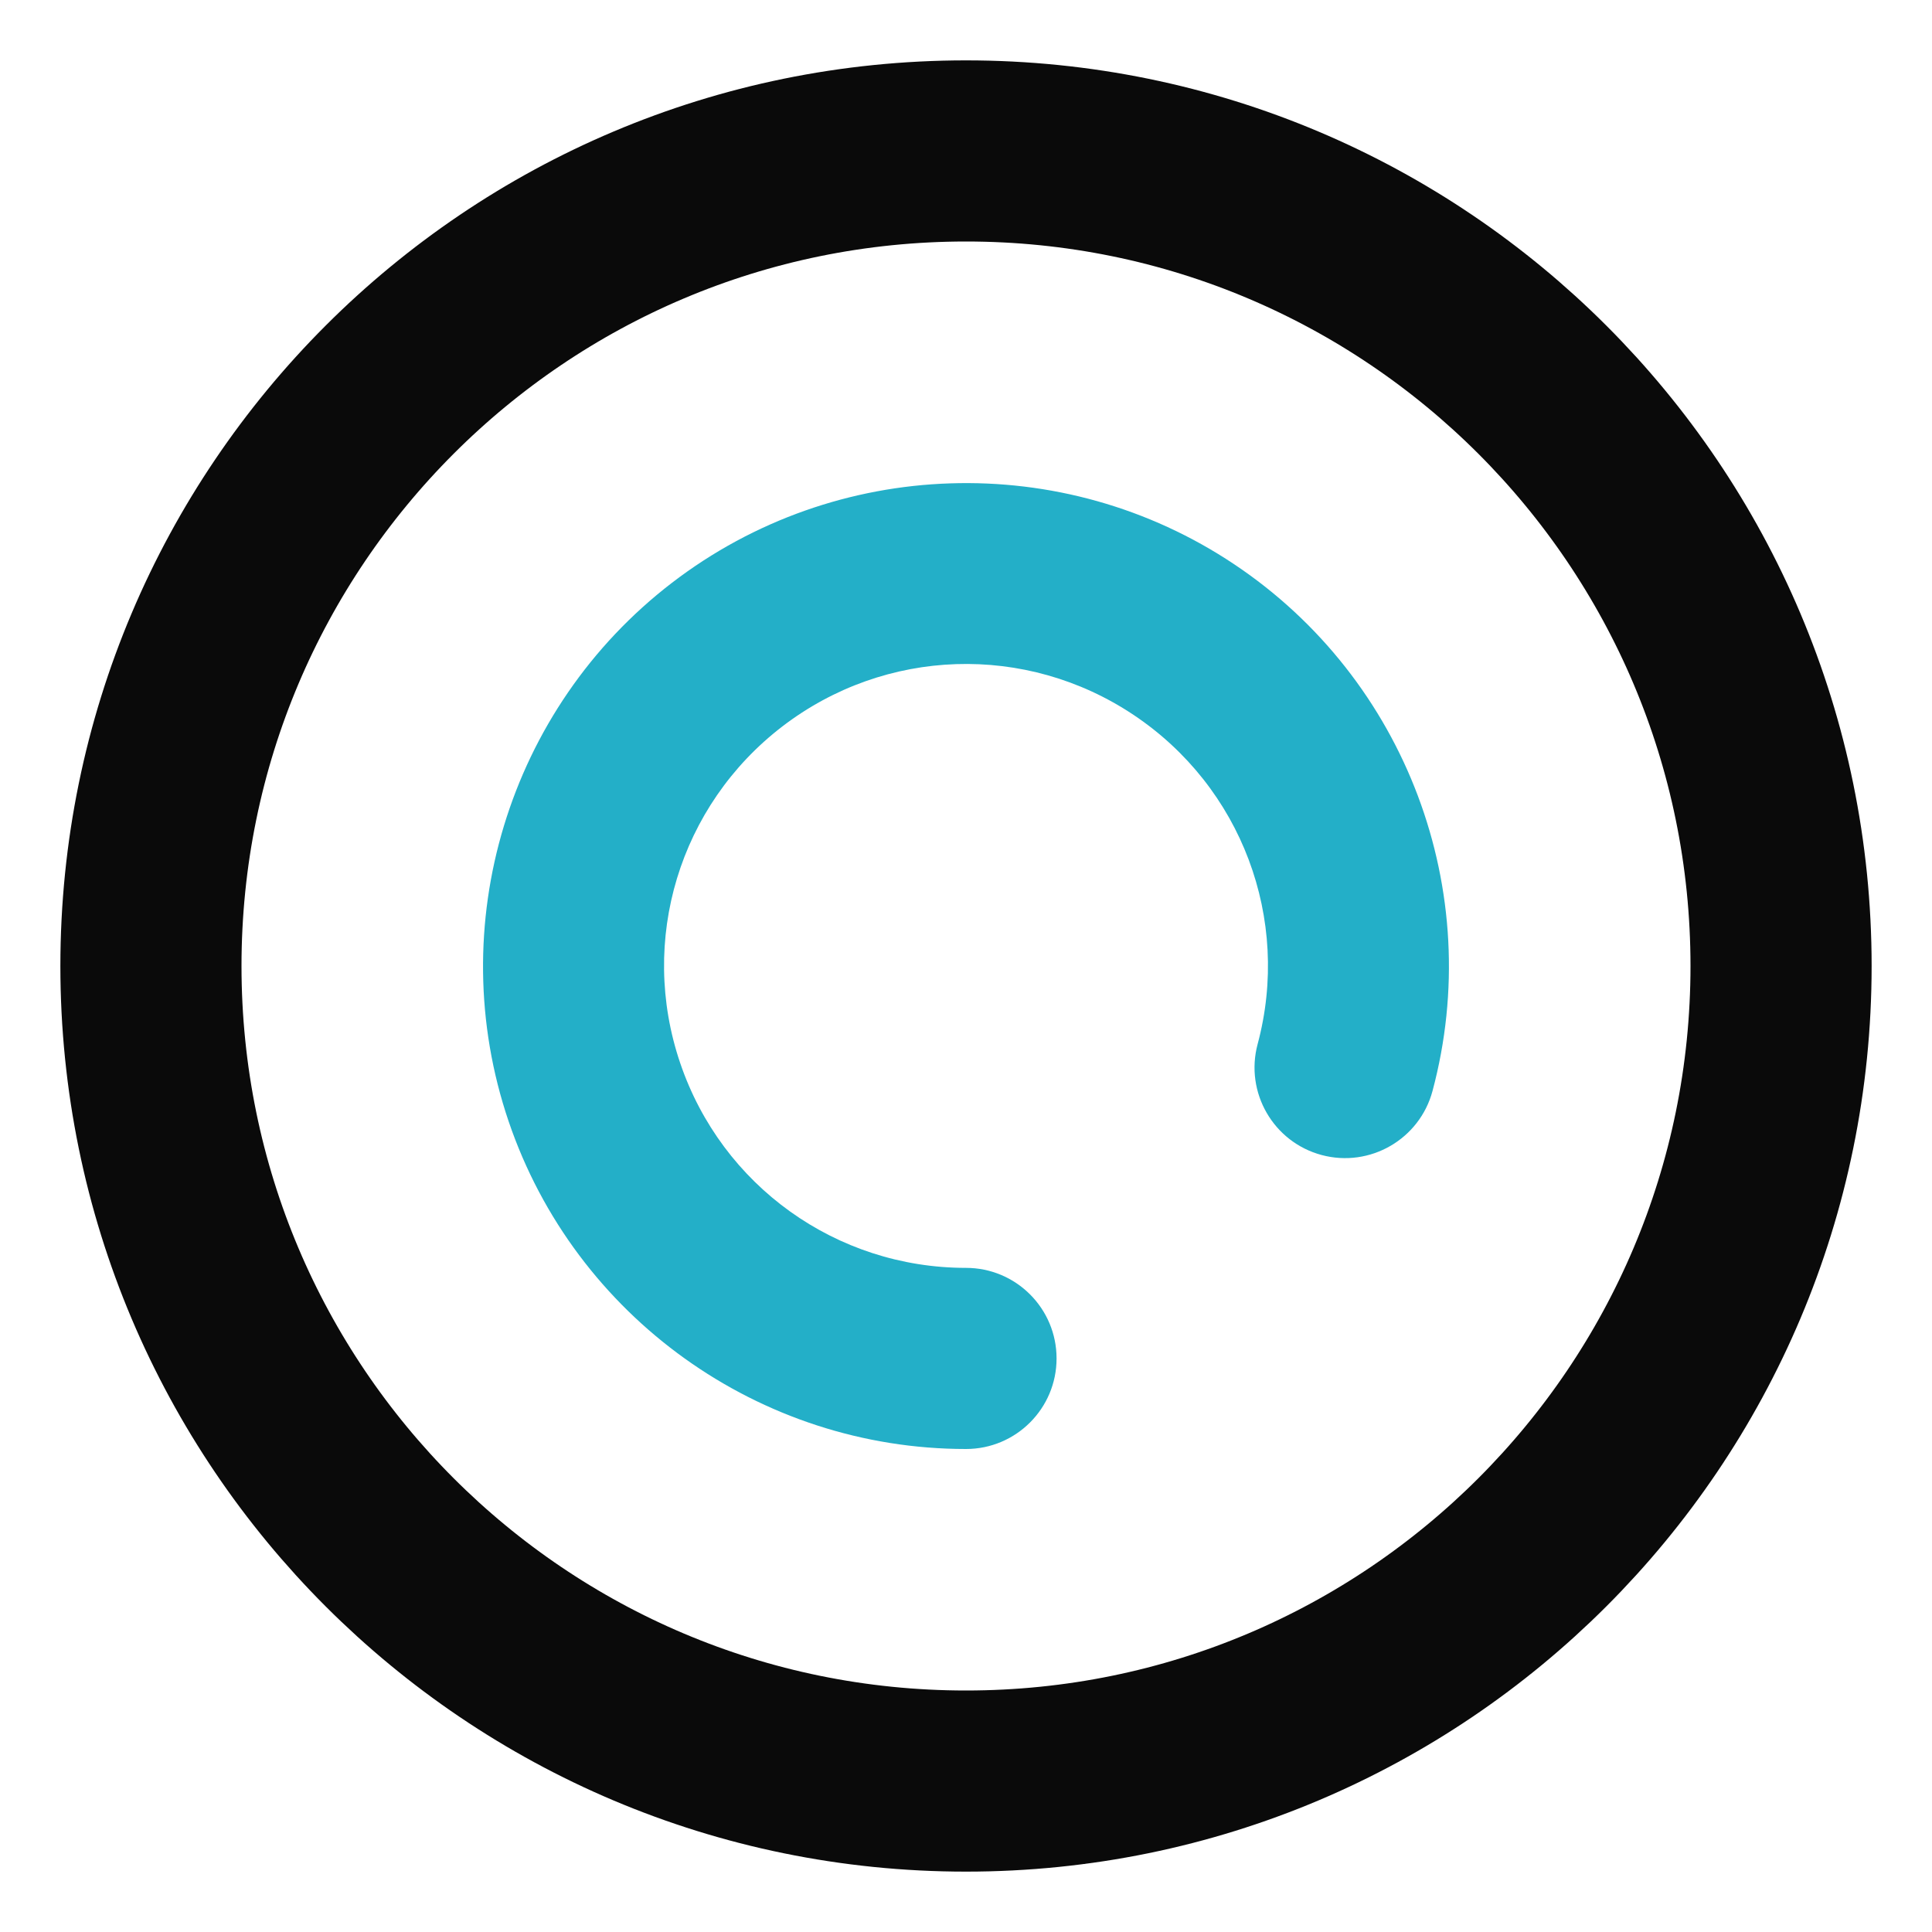
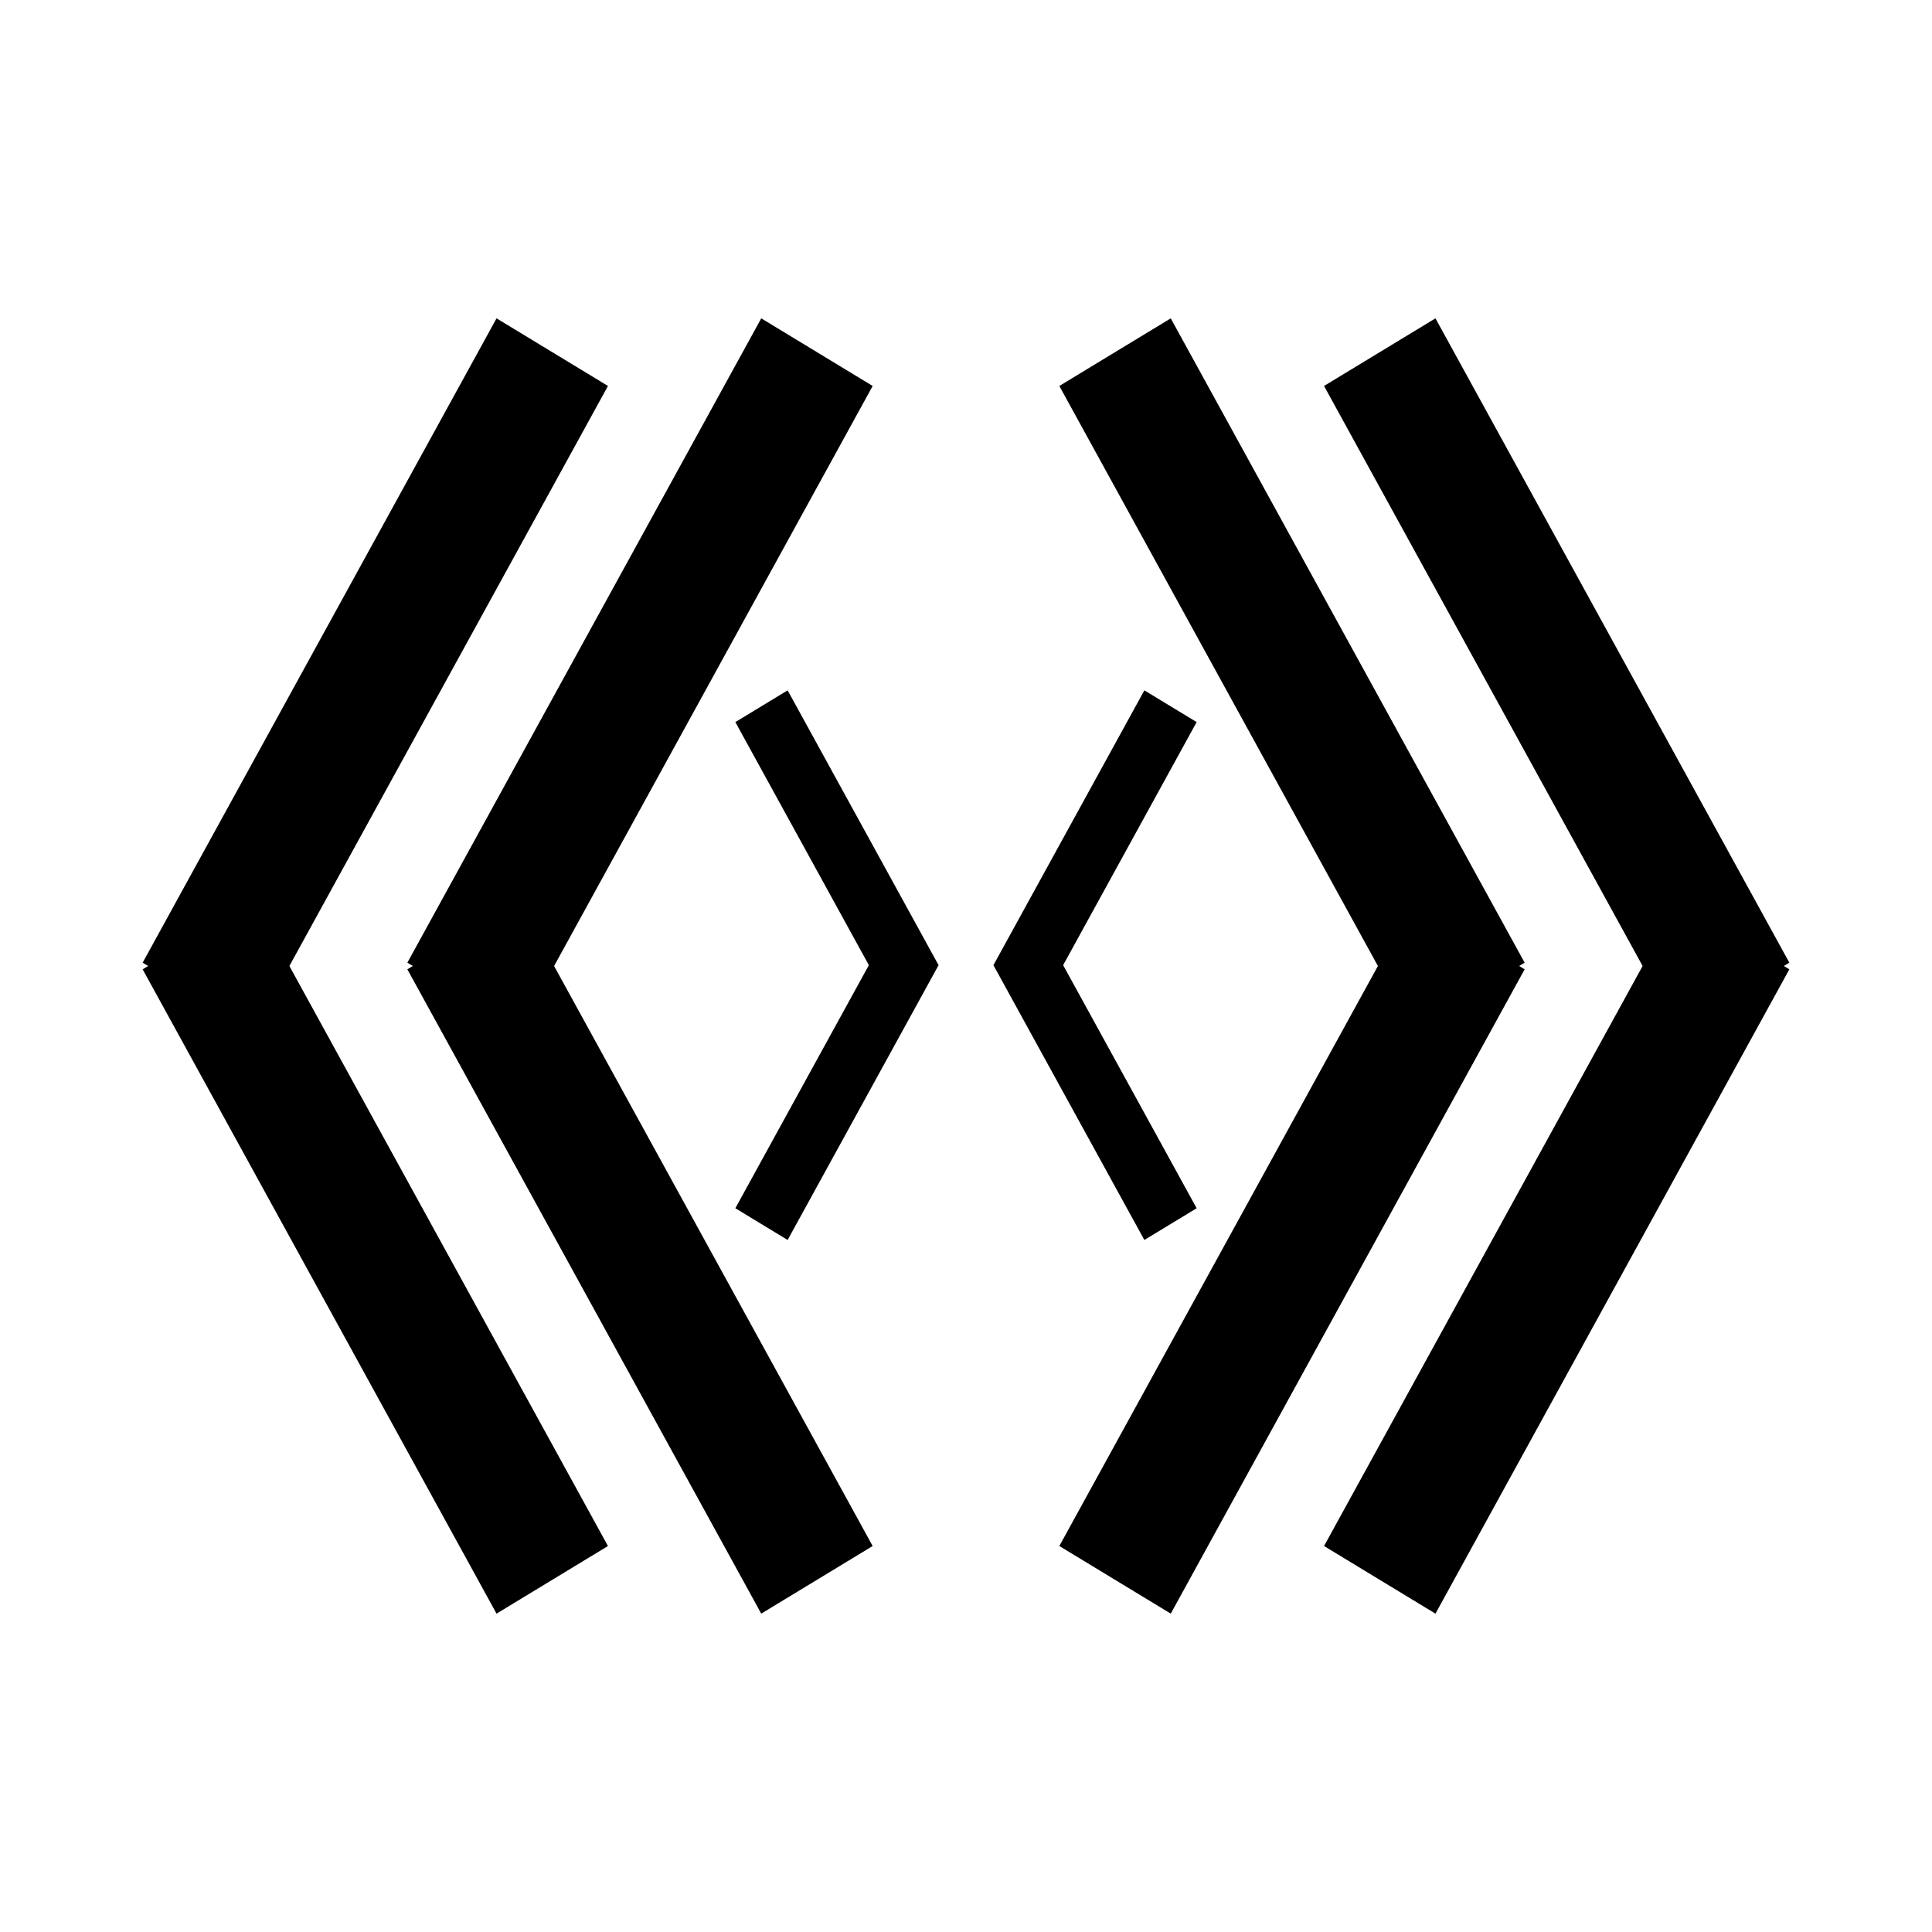
<svg xmlns="http://www.w3.org/2000/svg" xmlns:xlink="http://www.w3.org/1999/xlink" width="32" height="32" version="1.1" id="svg22">
  <defs id="defs6">
    <style id="current-color-scheme" type="text/css">.ColorScheme-Text { color:#dedede; } .ColorScheme-Highlight { color:#5294e2; } .ColorScheme-ButtonBackground { color:#dedede; }</style>
    <filter id="a" x="-.036" y="-.036" width="1.072" height="1.072" color-interpolation-filters="sRGB">
      <feGaussianBlur stdDeviation="0.435" id="feGaussianBlur3" />
    </filter>
    <style id="style837" type="text/css" />
    <style type="text/css" id="current-color-scheme-5">.ColorScheme-Text { color:#dedede; } .ColorScheme-Highlight { color:#5294e2; } .ColorScheme-ButtonBackground { color:#dedede; }</style>
    <filter color-interpolation-filters="sRGB" height="1.072" width="1.072" y="-.036" x="-.036" id="a-6">
      <feGaussianBlur id="feGaussianBlur3-2" stdDeviation="0.435" />
    </filter>
    <style type="text/css" id="style837-9" />
    <linearGradient id="linearGradient1107">
      <stop stop-color="#505050" offset="0" id="stop833" />
      <stop stop-color="#0a0a0a" offset="1" id="stop835" />
    </linearGradient>
    <style type="text/css" id="style838" />
    <linearGradient id="linearGradient1034" x1="-71.993" x2="-73.616" y1="2.55" y2="13.762" gradientTransform="matrix(3.782248,0,0,3.782248,210.684,-23.66241)" gradientUnits="userSpaceOnUse">
      <stop stop-color="#32d2ff" offset="0" id="stop840" />
      <stop stop-color="#32b4ff" offset="1" id="stop842" />
    </linearGradient>
    <linearGradient id="linearGradient1042" x1="-74.394" x2="-75.461" y1="-16.69" y2="-4.475" gradientTransform="matrix(2.26777,0,0,2.047244,143.1874,36.82075)" gradientUnits="userSpaceOnUse">
      <stop stop-color="#0073d2" offset="0" id="stop845" />
      <stop stop-color="#143c73" offset="1" id="stop847" />
    </linearGradient>
    <linearGradient id="linearGradient1050" x1="-66.237" x2="-59.585" y1="21.255" y2="31.868" gradientTransform="matrix(3.782248,0,0,3.782248,224.7721,-93.08794)" gradientUnits="userSpaceOnUse">
      <stop stop-color="#fff" offset="0" id="stop850" />
      <stop stop-color="#d2d2d2" offset="1" id="stop852" />
    </linearGradient>
    <filter id="filter1058" x="-.093" y="-.077" width="1.185" height="1.154" color-interpolation-filters="sRGB">
      <feGaussianBlur stdDeviation="0.462" id="feGaussianBlur855" />
    </filter>
    <filter id="filter1072" x="-.1" y="-.073" width="1.199" height="1.145" color-interpolation-filters="sRGB">
      <feGaussianBlur stdDeviation="0.384" id="feGaussianBlur858" />
    </filter>
    <style type="text/css" id="style861" />
    <linearGradient id="linearGradient1109" x1="720.94" x2="626.77" y1="456.88" y2="819.08" gradientUnits="userSpaceOnUse" xlink:href="#linearGradient1107" />
  </defs>
  <circle style="fill:#5e4aa6;stroke-width:1" id="circle868" r="0" cy="-1268.755" cx="-1463.114" />
  <circle style="fill:#5e4aa6;stroke-width:1" id="circle870" r="0" cy="-1260.704" cx="-1394.174" />
  <circle style="fill:#5e4aa6;stroke-width:1" id="circle872" r="0" cy="-1286.481" cx="-1371.156" />
  <circle style="fill:#5e4aa6;stroke-width:1" id="circle874" r="0" cy="-1259.797" cx="-1381.815" />
  <circle style="fill:#5e4aa6;stroke-width:1" id="circle878" r="0" cy="-1353.765" cx="-1269.515" />
  <circle id="circle880" r="0" cy="-88.275" cx="-170.014" style="fill:#5e4aa6;fill-rule:evenodd;stroke-width:1" />
  <circle style="fill:#5e4aa6;stroke-width:1" id="circle882" r="0" cy="-1289.701" cx="-1210.138" />
-   <g id="g978" transform="translate(-64,35)">
-     <circle style="fill:none;fill-opacity:1;stroke:#0a0a0a;stroke-width:3;stroke-linecap:round;stroke-miterlimit:4;stroke-dasharray:none;stroke-opacity:1" id="circle960" cx="80" cy="15" r="13.5" />
-     <path style="fill:none;fill-opacity:1;stroke:#23afc8;stroke-width:3;stroke-linecap:round;stroke-miterlimit:4;stroke-dasharray:none;stroke-opacity:1" id="path962" d="m 80,21.5 a 6.5,6.5 0 0 1 -6.155,-4.411 6.5,6.5 0 0 1 2.198,-7.246 6.5,6.5 0 0 1 7.568,-0.248 6.5,6.5 0 0 1 2.667,7.087" />
-   </g>
+   <rect style="opacity:0;fill:#000000;fill-opacity:1;fill-rule:evenodd;stroke:none;stroke-width:2;stroke-linecap:round;stroke-linejoin:round;stroke-miterlimit:4;stroke-dasharray:none;stroke-opacity:1;paint-order:fill markers stroke" id="rect1129-7-0" width="32" height="32" x="-40.975" y="5.6843419e-14" rx="0" ry="0" />
  <g id="view-history">
-     <rect style="opacity:0;fill:#000000;fill-opacity:1;fill-rule:evenodd;stroke:none;stroke-width:2;stroke-linecap:round;stroke-linejoin:round;stroke-miterlimit:4;stroke-dasharray:none;stroke-opacity:1;paint-order:fill markers stroke" id="rect1129-7-0" width="32" height="32" x="0" y="1.1025606e-07" rx="0" ry="0" />
-     <g id="g988" transform="translate(-64,1)">
-       <circle style="fill:none;fill-opacity:1;stroke:#0a0a0a;stroke-width:3;stroke-linecap:round;stroke-miterlimit:4;stroke-dasharray:none;stroke-opacity:1" id="circle984" cx="80" cy="15" r="13.5" />
-       <path style="color:#000000;font-style:normal;font-variant:normal;font-weight:normal;font-stretch:normal;font-size:medium;line-height:normal;font-family:sans-serif;font-variant-ligatures:normal;font-variant-position:normal;font-variant-caps:normal;font-variant-numeric:normal;font-variant-alternates:normal;font-variant-east-asian:normal;font-feature-settings:normal;font-variation-settings:normal;text-indent:0;text-align:start;text-decoration:none;text-decoration-line:none;text-decoration-style:solid;text-decoration-color:#000000;letter-spacing:normal;word-spacing:normal;text-transform:none;writing-mode:lr-tb;direction:ltr;text-orientation:mixed;dominant-baseline:auto;baseline-shift:baseline;text-anchor:start;white-space:normal;shape-padding:0;shape-margin:0;inline-size:0;clip-rule:nonzero;display:inline;overflow:visible;visibility:visible;isolation:auto;mix-blend-mode:normal;color-interpolation:sRGB;color-interpolation-filters:linearRGB;solid-color:#000000;solid-opacity:1;vector-effect:none;fill:#23afc8;fill-opacity:1;fill-rule:nonzero;stroke:none;stroke-width:3;stroke-linecap:round;stroke-linejoin:miter;stroke-miterlimit:4;stroke-dasharray:none;stroke-dashoffset:0;stroke-opacity:1;color-rendering:auto;image-rendering:auto;shape-rendering:auto;text-rendering:auto;enable-background:accumulate;stop-color:#000000;stop-opacity:1;opacity:1" d="M 79.738 7.006 C 78.105 7.059 76.488 7.611 75.131 8.652 C 72.416 10.735 71.324 14.332 72.424 17.572 C 73.524 20.812 76.578 23 80 23 A 1.5 1.5 0 0 0 81.5 21.5 A 1.5 1.5 0 0 0 80 20 C 77.852 20 75.956 18.641 75.266 16.607 C 74.575 14.574 75.253 12.341 76.957 11.033 C 78.661 9.726 80.992 9.649 82.777 10.842 C 84.563 12.035 85.386 14.22 84.83 16.295 A 1.5 1.5 0 0 0 85.891 18.131 A 1.5 1.5 0 0 0 87.727 17.07 C 88.612 13.765 87.29 10.249 84.445 8.348 C 83.023 7.397 81.372 6.952 79.738 7.006 z " id="path999" />
+     <rect style="opacity:0;fill:#000000;fill-opacity:1;fill-rule:evenodd;stroke:none;stroke-width:2;stroke-linecap:round;stroke-linejoin:round;stroke-miterlimit:4;stroke-dasharray:none;stroke-opacity:1;paint-order:fill markers stroke" id="rect1380" width="32" height="32" x="0" y="0" rx="0" ry="0" />
+     <g id="g1666" transform="translate(0.4542465,-29)">
+       <g id="g1634" transform="matrix(1,0,0,1.051178,-25.47548,-2.040194)" style="fill:#000000;fill-opacity:1">
+         <rect style="fill:#000000;fill-opacity:1;stroke-width:2.651;stroke-linecap:round;stroke-linejoin:round;paint-order:stroke fill markers" id="rect1630" width="2.131" height="11.723" x="46.064" y="13.294" transform="rotate(30)" />
+         <rect style="fill:#000000;fill-opacity:1;stroke-width:2.651;stroke-linecap:round;stroke-linejoin:round;paint-order:stroke fill markers" id="rect1632" width="2.131" height="11.723" x="1.314" y="-64.215" transform="matrix(0.8660254,-0.5,-0.5,-0.8660254,0,0)" />
+       </g>
+       <g id="g1640" transform="matrix(1,0,0,1.051178,-25.47548,-2.040194)" style="fill:#000000;fill-opacity:1">
+         <rect style="fill:#000000;fill-opacity:1;stroke-width:2.651;stroke-linecap:round;stroke-linejoin:round;paint-order:stroke fill markers" id="rect1636" width="2.131" height="11.723" x="49.861" y="11.102" transform="rotate(30)" />
+         <rect style="fill:#000000;fill-opacity:1;stroke-width:2.651;stroke-linecap:round;stroke-linejoin:round;paint-order:stroke fill markers" id="rect1638" width="2.131" height="11.723" x="5.111" y="-66.407" transform="matrix(0.8660254,-0.5,-0.5,-0.8660254,0,0)" />
+       </g>
+       <g id="g1646" transform="matrix(1,0,0,1.051178,-26.09151,-1.701928)" style="fill:#000000;fill-opacity:1">
+         <rect style="fill:#000000;fill-opacity:1;stroke-width:3;stroke-linecap:round;stroke-linejoin:round;paint-order:stroke fill markers" id="rect1642" width="1" height="5" x="12.458" y="54.056" transform="rotate(-30)" />
+         <rect style="fill:#000000;fill-opacity:1;stroke-width:3;stroke-linecap:round;stroke-linejoin:round;paint-order:stroke fill markers" id="rect1644" width="1" height="5" x="56.873" y="-22.873" transform="matrix(0.8660254,0.5,0.5,-0.8660254,0,0)" />
+       </g>
+       <g id="g1652" transform="matrix(-1,0,0,1.051178,56.56699,-2.040194)" style="fill:#000000;fill-opacity:1">
+         <rect style="fill:#000000;fill-opacity:1;stroke-width:2.651;stroke-linecap:round;stroke-linejoin:round;paint-order:stroke fill markers" id="rect1648" width="2.131" height="11.723" x="46.064" y="13.294" transform="rotate(30)" />
+         <rect style="fill:#000000;fill-opacity:1;stroke-width:2.651;stroke-linecap:round;stroke-linejoin:round;paint-order:stroke fill markers" id="rect1650" width="2.131" height="11.723" x="1.314" y="-64.215" transform="matrix(0.8660254,-0.5,-0.5,-0.8660254,0,0)" />
+       </g>
+       <g id="g1658" transform="matrix(-1,0,0,1.051178,56.56699,-2.040194)" style="fill:#000000;fill-opacity:1">
+         <rect style="fill:#000000;fill-opacity:1;stroke-width:2.651;stroke-linecap:round;stroke-linejoin:round;paint-order:stroke fill markers" id="rect1654" width="2.131" height="11.723" x="49.861" y="11.102" transform="rotate(30)" />
+         <rect style="fill:#000000;fill-opacity:1;stroke-width:2.651;stroke-linecap:round;stroke-linejoin:round;paint-order:stroke fill markers" id="rect1656" width="2.131" height="11.723" x="5.111" y="-66.407" transform="matrix(0.8660254,-0.5,-0.5,-0.8660254,0,0)" />
+       </g>
+       <g id="g1664" transform="matrix(-1,0,0,1.051178,57.18301,-1.701928)" style="fill:#000000;fill-opacity:1">
+         <rect style="fill:#000000;fill-opacity:1;stroke-width:3;stroke-linecap:round;stroke-linejoin:round;paint-order:stroke fill markers" id="rect1660" width="1" height="5" x="12.458" y="54.056" transform="rotate(-30)" />
+         <rect style="fill:#000000;fill-opacity:1;stroke-width:3;stroke-linecap:round;stroke-linejoin:round;paint-order:stroke fill markers" id="rect1662" width="1" height="5" x="56.873" y="-22.873" transform="matrix(0.8660254,0.5,0.5,-0.8660254,0,0)" />
+       </g>
    </g>
  </g>
  <g id="view-refresh">
    <rect transform="rotate(-90)" id="rect4235" width="22" height="22" x="-32" y="35" style="opacity:0.001;fill:currentColor;fill-opacity:1;stroke:none;stroke-width:2;stroke-linecap:round;stroke-linejoin:round;stroke-miterlimit:4;stroke-dasharray:none;stroke-opacity:1" />
-     <g id="g1007" transform="translate(-22,3)">
-       <circle style="fill:none;fill-opacity:1;stroke:#0a0a0a;stroke-width:2;stroke-linecap:round;stroke-miterlimit:4;stroke-dasharray:none;stroke-opacity:1" id="path1001" cx="68" cy="18" r="7" />
-       <path style="color:#000000;font-style:normal;font-variant:normal;font-weight:normal;font-stretch:normal;font-size:medium;line-height:normal;font-family:sans-serif;font-variant-ligatures:normal;font-variant-position:normal;font-variant-caps:normal;font-variant-numeric:normal;font-variant-alternates:normal;font-variant-east-asian:normal;font-feature-settings:normal;font-variation-settings:normal;text-indent:0;text-align:start;text-decoration:none;text-decoration-line:none;text-decoration-style:solid;text-decoration-color:#000000;letter-spacing:normal;word-spacing:normal;text-transform:none;writing-mode:lr-tb;direction:ltr;text-orientation:mixed;dominant-baseline:auto;baseline-shift:baseline;text-anchor:start;white-space:normal;shape-padding:0;shape-margin:0;inline-size:0;clip-rule:nonzero;display:inline;overflow:visible;visibility:visible;isolation:auto;mix-blend-mode:normal;color-interpolation:sRGB;color-interpolation-filters:linearRGB;solid-color:#000000;solid-opacity:1;vector-effect:none;fill:#23afc8;fill-opacity:1;fill-rule:nonzero;stroke:none;stroke-width:2;stroke-linecap:round;stroke-linejoin:miter;stroke-miterlimit:4;stroke-dasharray:none;stroke-dashoffset:0;stroke-opacity:1;color-rendering:auto;image-rendering:auto;shape-rendering:auto;text-rendering:auto;enable-background:accumulate;stop-color:#000000;stop-opacity:1;opacity:1" d="M 67.221 14.078 C 66.46 14.229 65.743 14.601 65.172 15.172 C 64.03 16.314 63.687 18.039 64.305 19.531 C 64.923 21.023 66.385 22 68 22 A 1 1 0 0 0 69 21 A 1 1 0 0 0 68 20 C 67.188 20 66.463 19.516 66.152 18.766 C 65.842 18.016 66.012 17.16 66.586 16.586 C 67.16 16.012 68.016 15.842 68.766 16.152 C 69.516 16.463 70 17.188 70 18 A 1 1 0 0 0 71 19 A 1 1 0 0 0 72 18 C 72 16.385 71.023 14.923 69.531 14.305 C 68.785 13.996 67.981 13.927 67.221 14.078 z " id="path1040" />
+     <g id="g1793" transform="matrix(0.5866282,0,0,0.5866282,36.88042,-5.398269)">
+       <g id="g1761" transform="matrix(1,0,0,1.051178,-25.47548,-2.040194)" style="fill:#000000;fill-opacity:1">
+         <rect style="fill:#000000;fill-opacity:1;stroke-width:2.651;stroke-linecap:round;stroke-linejoin:round;paint-order:stroke fill markers" id="rect1757" width="2.131" height="11.723" x="46.064" y="13.294" transform="rotate(30)" />
+         <rect style="fill:#000000;fill-opacity:1;stroke-width:2.651;stroke-linecap:round;stroke-linejoin:round;paint-order:stroke fill markers" id="rect1759" width="2.131" height="11.723" x="1.314" y="-64.215" transform="matrix(0.8660254,-0.5,-0.5,-0.8660254,0,0)" />
+       </g>
+       <g id="g1767" transform="matrix(1,0,0,1.051178,-25.47548,-2.040194)" style="fill:#000000;fill-opacity:1">
+         <rect style="fill:#000000;fill-opacity:1;stroke-width:2.651;stroke-linecap:round;stroke-linejoin:round;paint-order:stroke fill markers" id="rect1763" width="2.131" height="11.723" x="49.861" y="11.102" transform="rotate(30)" />
+         <rect style="fill:#000000;fill-opacity:1;stroke-width:2.651;stroke-linecap:round;stroke-linejoin:round;paint-order:stroke fill markers" id="rect1765" width="2.131" height="11.723" x="5.111" y="-66.407" transform="matrix(0.8660254,-0.5,-0.5,-0.8660254,0,0)" />
+       </g>
+       <g id="g1773" transform="matrix(1,0,0,1.051178,-26.09151,-1.701928)" style="fill:#000000;fill-opacity:1">
+         <rect style="fill:#000000;fill-opacity:1;stroke-width:3;stroke-linecap:round;stroke-linejoin:round;paint-order:stroke fill markers" id="rect1769" width="1" height="5" x="12.458" y="54.056" transform="rotate(-30)" />
+         <rect style="fill:#000000;fill-opacity:1;stroke-width:3;stroke-linecap:round;stroke-linejoin:round;paint-order:stroke fill markers" id="rect1771" width="1" height="5" x="56.873" y="-22.873" transform="matrix(0.8660254,0.5,0.5,-0.8660254,0,0)" />
+       </g>
+       <g id="g1779" transform="matrix(-1,0,0,1.051178,56.56699,-2.040194)" style="fill:#000000;fill-opacity:1">
+         <rect style="fill:#000000;fill-opacity:1;stroke-width:2.651;stroke-linecap:round;stroke-linejoin:round;paint-order:stroke fill markers" id="rect1775" width="2.131" height="11.723" x="46.064" y="13.294" transform="rotate(30)" />
+         <rect style="fill:#000000;fill-opacity:1;stroke-width:2.651;stroke-linecap:round;stroke-linejoin:round;paint-order:stroke fill markers" id="rect1777" width="2.131" height="11.723" x="1.314" y="-64.215" transform="matrix(0.8660254,-0.5,-0.5,-0.8660254,0,0)" />
+       </g>
+       <g id="g1785" transform="matrix(-1,0,0,1.051178,56.56699,-2.040194)" style="fill:#000000;fill-opacity:1">
+         <rect style="fill:#000000;fill-opacity:1;stroke-width:2.651;stroke-linecap:round;stroke-linejoin:round;paint-order:stroke fill markers" id="rect1781" width="2.131" height="11.723" x="49.861" y="11.102" transform="rotate(30)" />
+         <rect style="fill:#000000;fill-opacity:1;stroke-width:2.651;stroke-linecap:round;stroke-linejoin:round;paint-order:stroke fill markers" id="rect1783" width="2.131" height="11.723" x="5.111" y="-66.407" transform="matrix(0.8660254,-0.5,-0.5,-0.8660254,0,0)" />
+       </g>
+       <g id="g1791" transform="matrix(-1,0,0,1.051178,57.18301,-1.701928)" style="fill:#000000;fill-opacity:1">
+         <rect style="fill:#000000;fill-opacity:1;stroke-width:3;stroke-linecap:round;stroke-linejoin:round;paint-order:stroke fill markers" id="rect1787" width="1" height="5" x="12.458" y="54.056" transform="rotate(-30)" />
+         <rect style="fill:#000000;fill-opacity:1;stroke-width:3;stroke-linecap:round;stroke-linejoin:round;paint-order:stroke fill markers" id="rect1789" width="1" height="5" x="56.873" y="-22.873" transform="matrix(0.8660254,0.5,0.5,-0.8660254,0,0)" />
+       </g>
    </g>
  </g>
-   <g id="g1029" transform="translate(-22,28)">
-     <circle style="fill:none;fill-opacity:1;stroke:#0a0a0a;stroke-width:2;stroke-linecap:round;stroke-miterlimit:4;stroke-dasharray:none;stroke-opacity:1" id="circle1025" cx="68" cy="18" r="7" />
-     <path style="fill:none;fill-opacity:1;stroke:#23afc8;stroke-width:2;stroke-linecap:round;stroke-miterlimit:4;stroke-dasharray:none;stroke-opacity:1" id="path1027" d="M 68,21 A 3,3 0 0 1 65.228,19.148 3,3 0 0 1 65.879,15.879 3,3 0 0 1 69.148,15.228 3,3 0 0 1 71,18" />
-   </g>
</svg>
